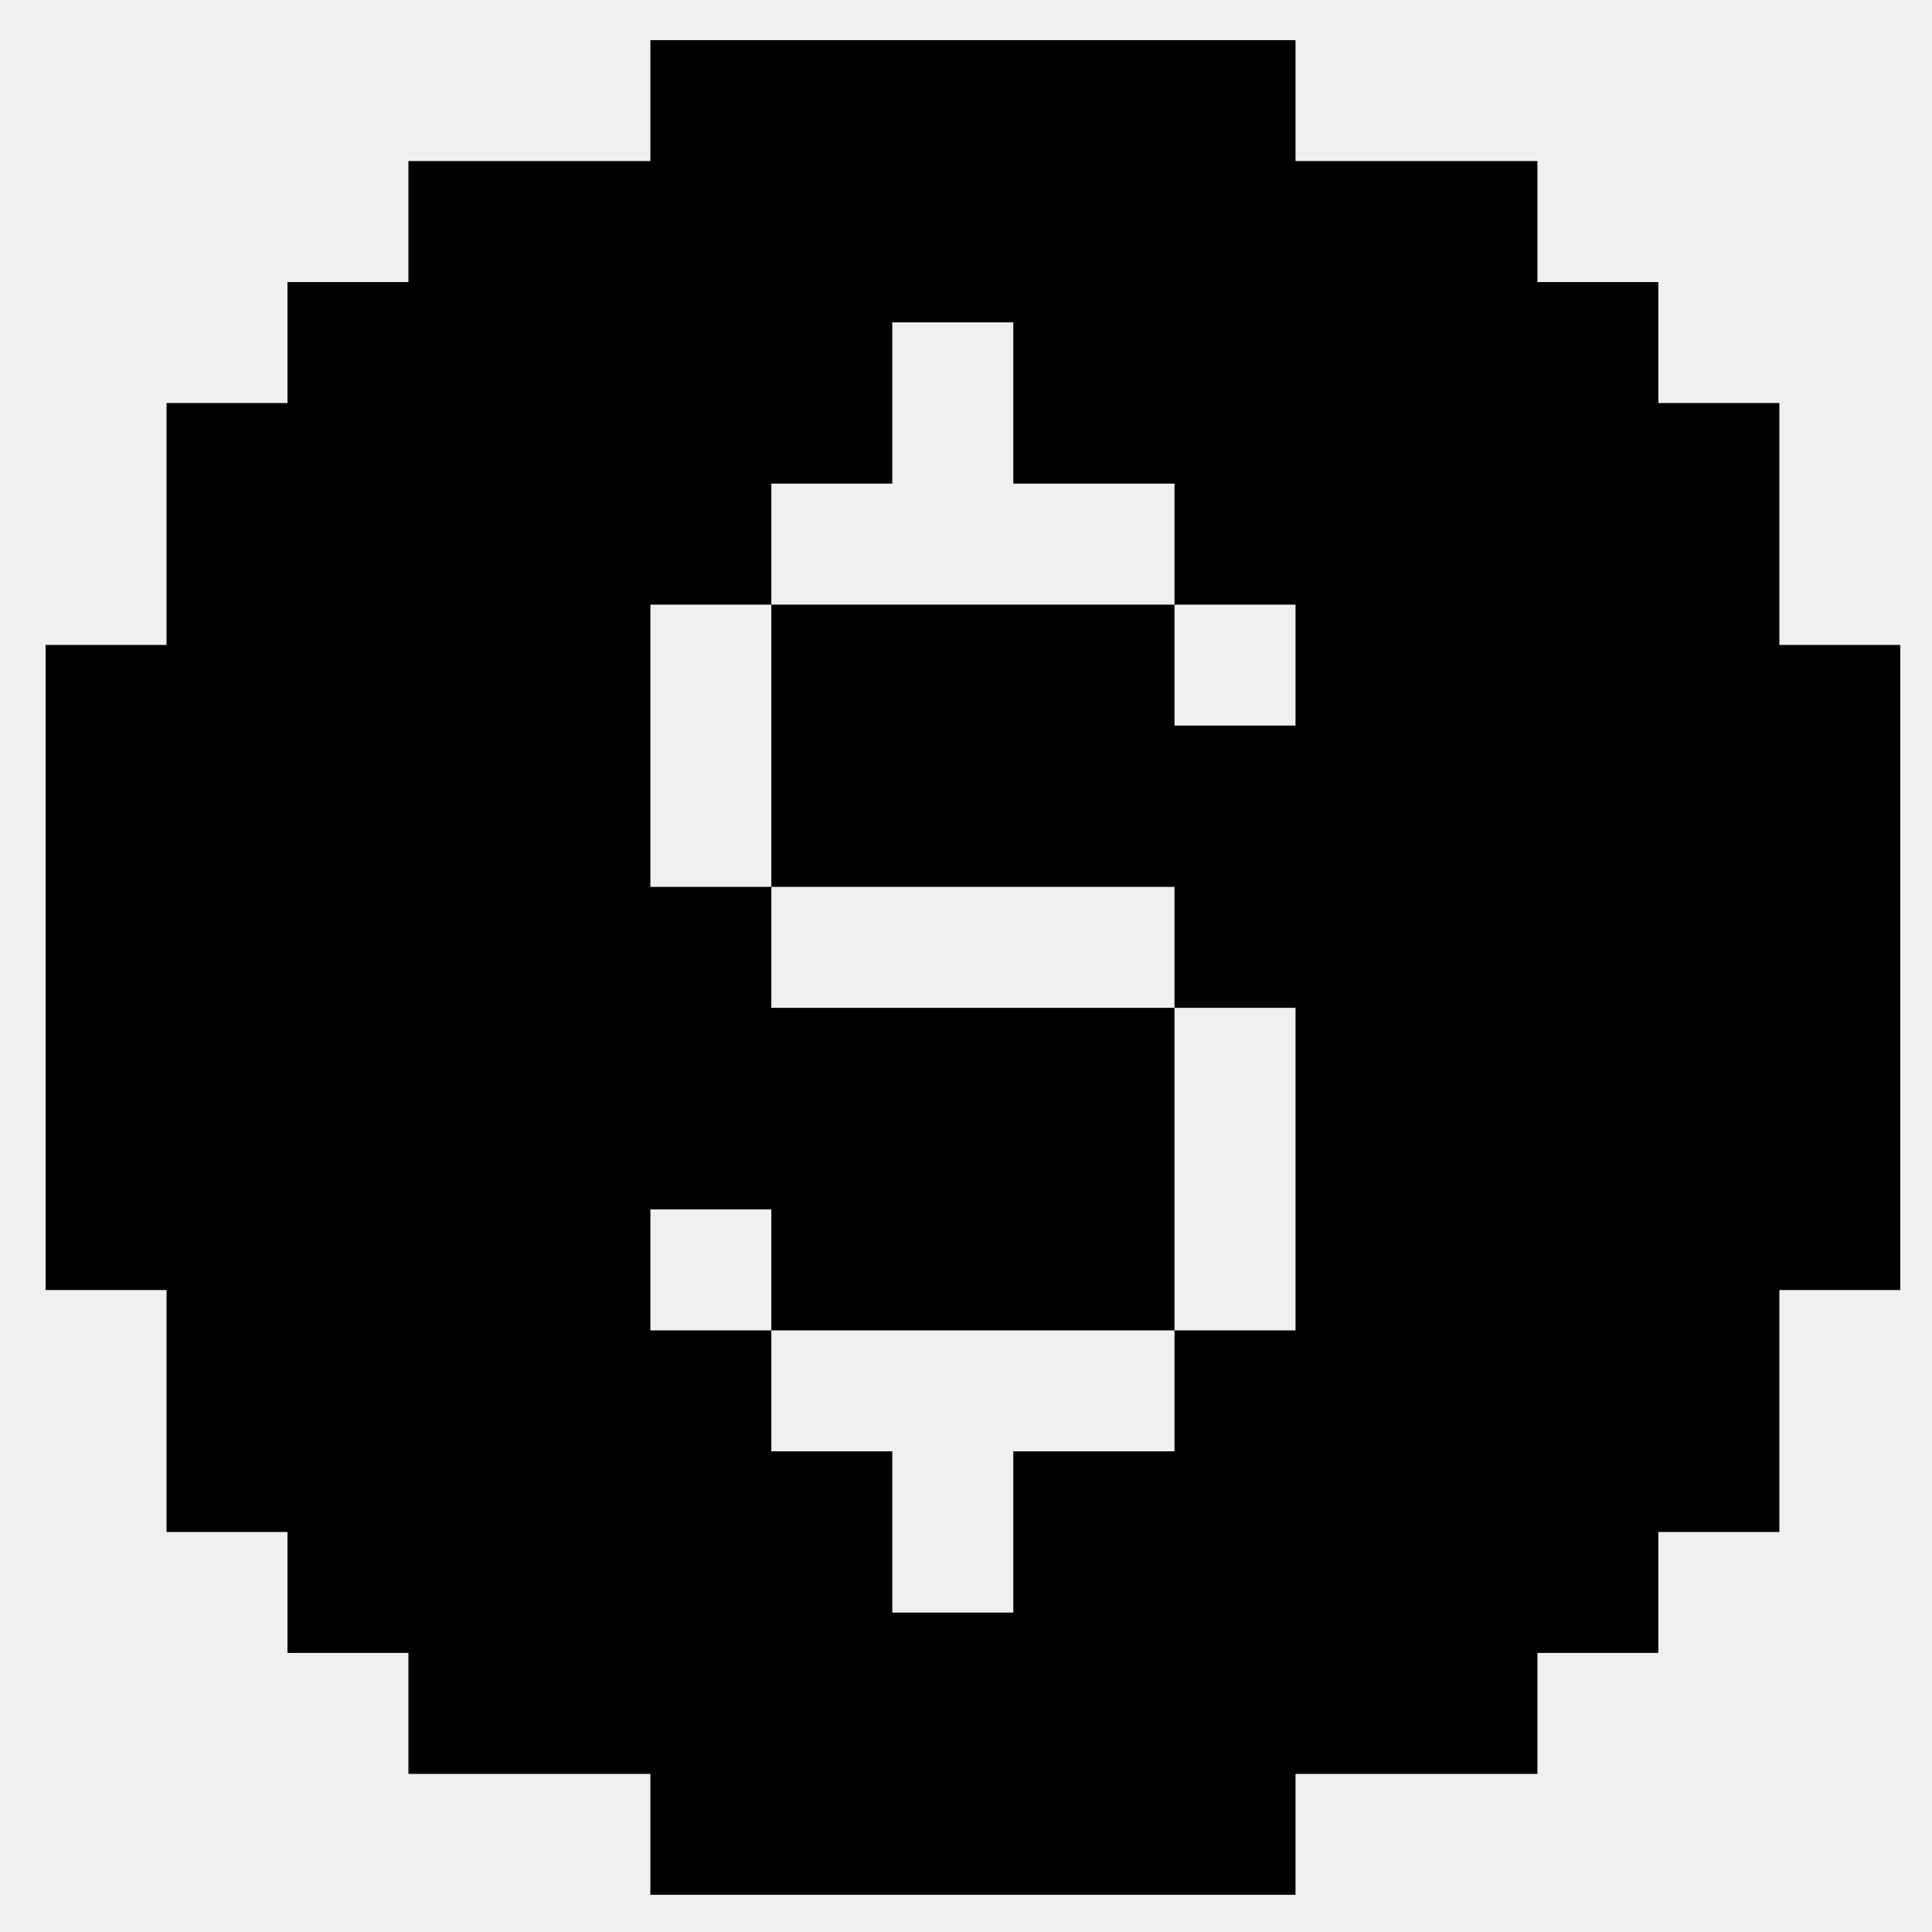
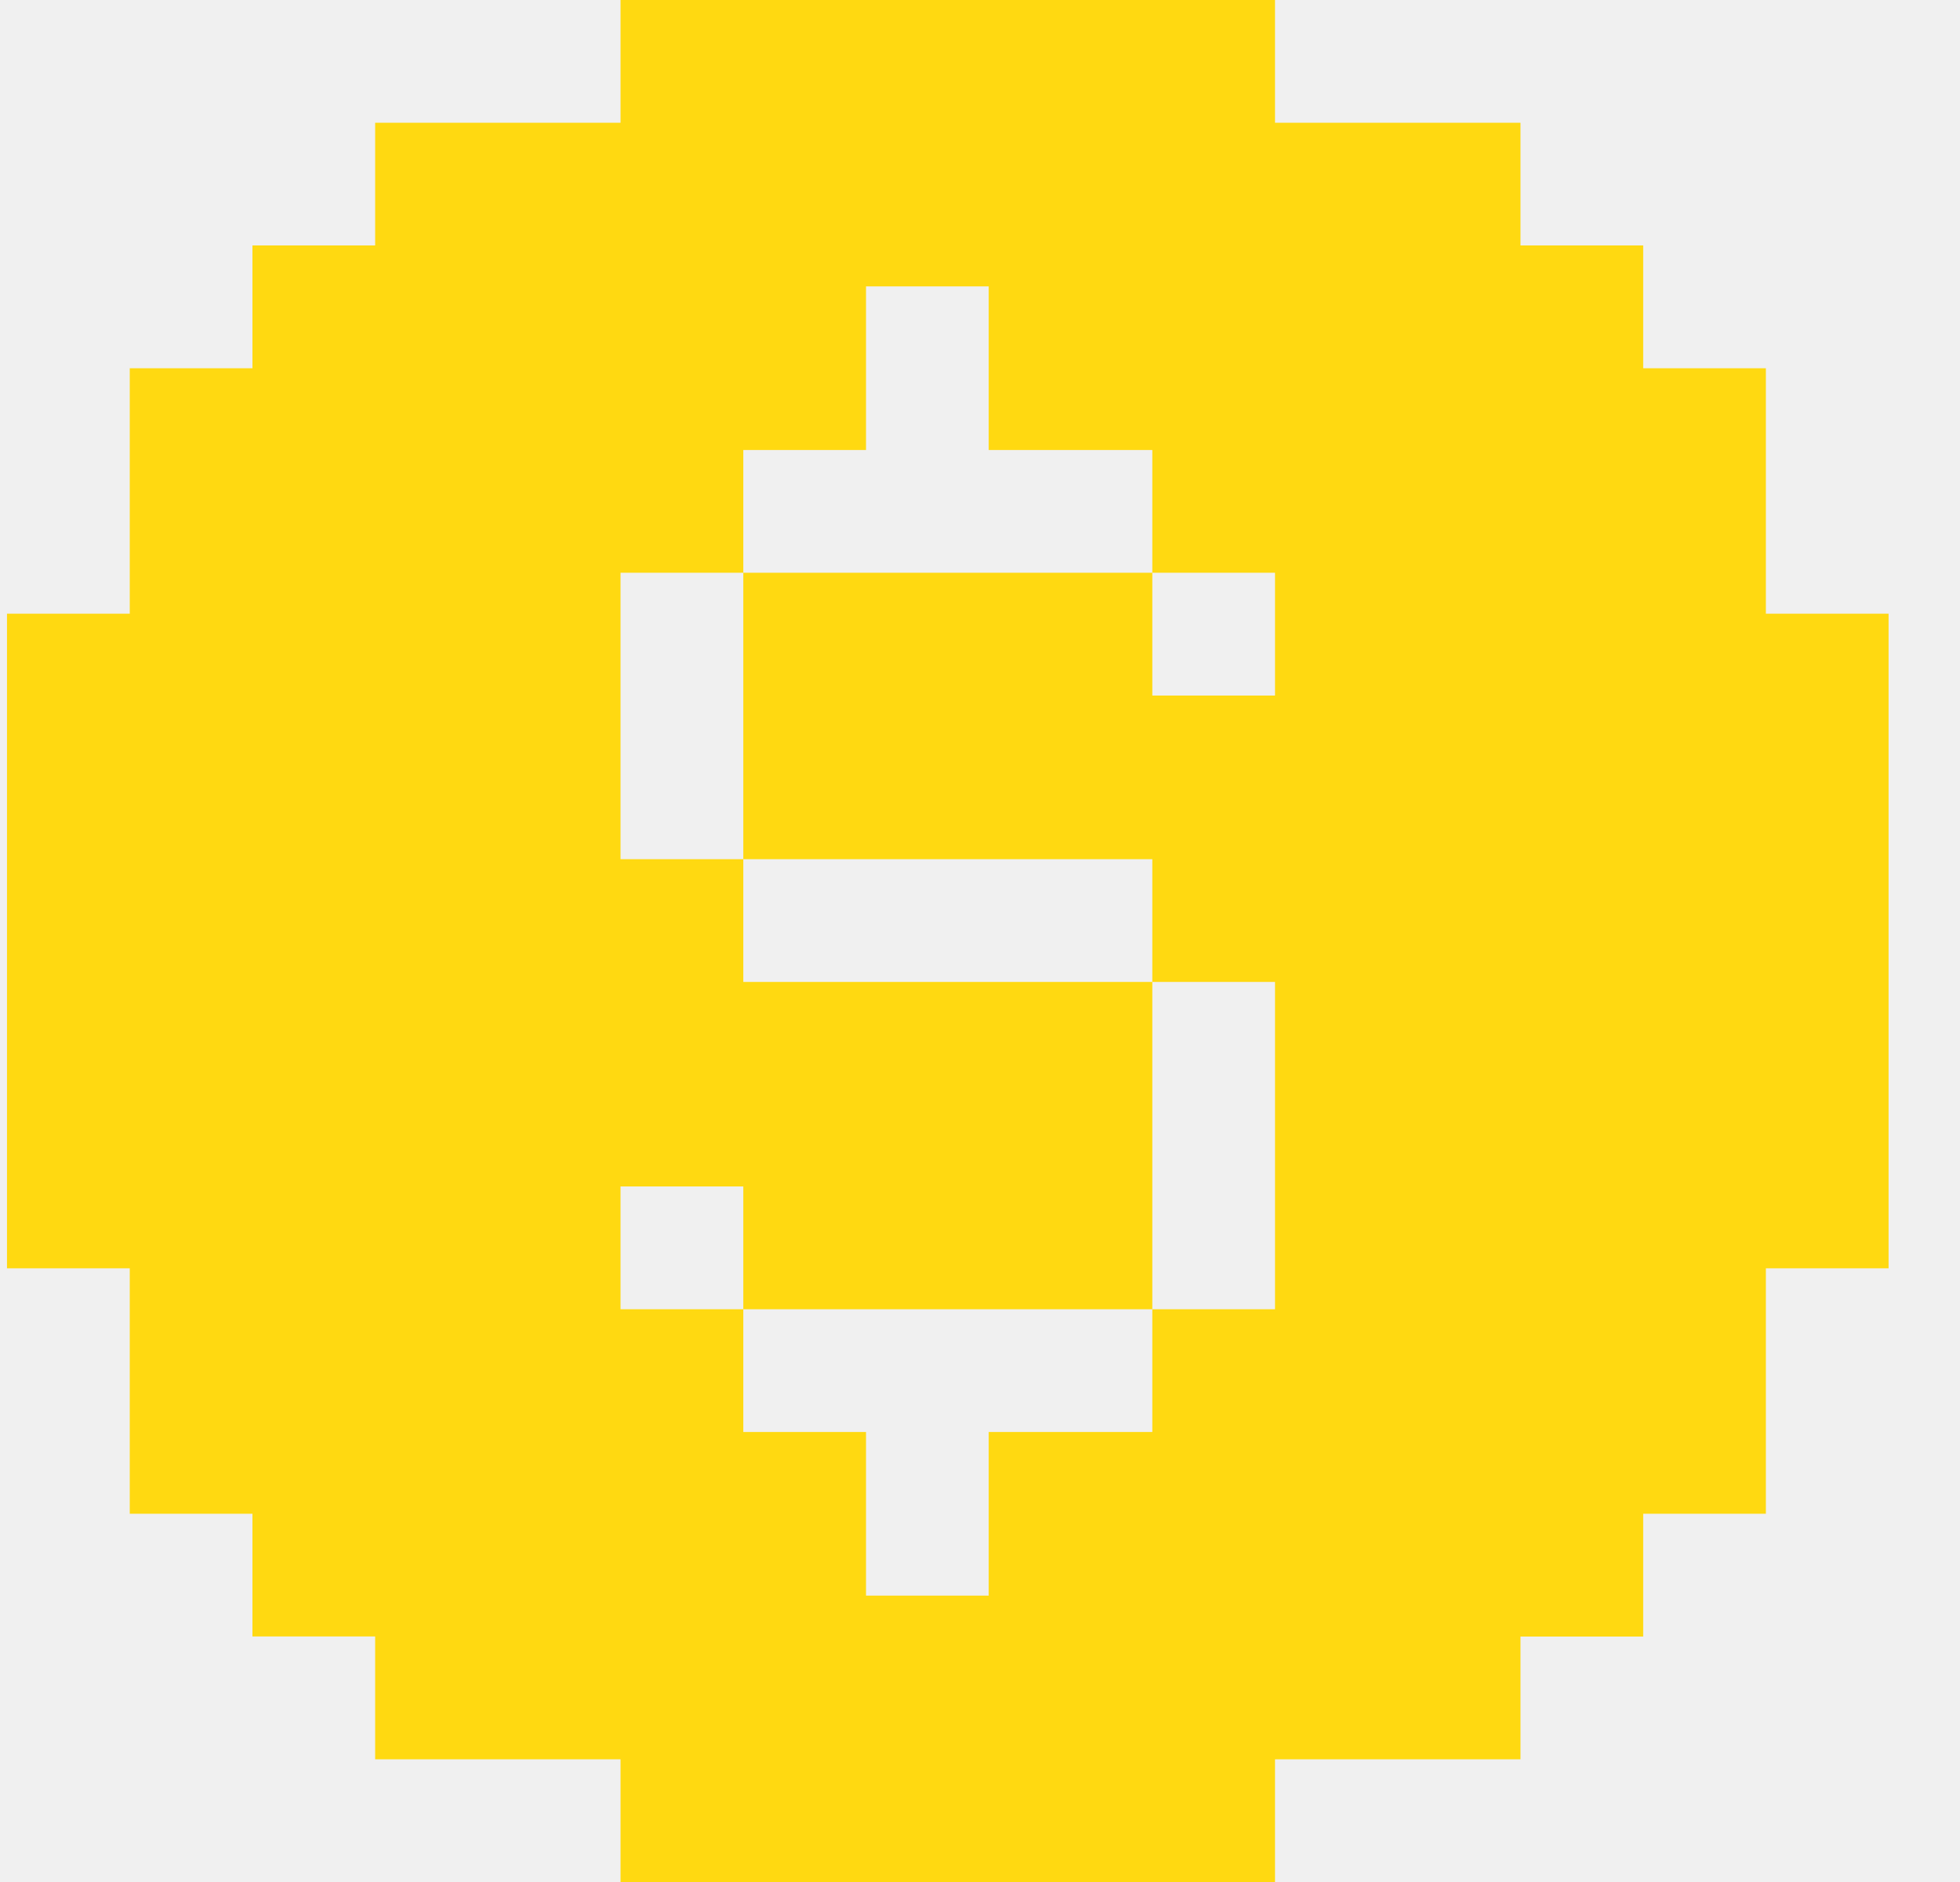
- <svg xmlns="http://www.w3.org/2000/svg" width="25" height="25" viewBox="0 0 25 25" fill="none">
-   <g clip-path="url(#clip0_2045_29552)">
-     <path d="M23.025 8.345V5.215H21.459V3.65H19.894V2.084H16.764V0.519H8.416V2.084H5.285V3.65H3.72V5.215H2.155V8.345H0.59V16.693H2.155V19.824H3.72V21.389H5.285V22.954H8.416V24.519H16.764V22.954H19.894V21.389H21.459V19.824H23.025V16.693H24.59V8.345H23.025ZM16.764 9.389H15.198V7.824H9.981V11.476H15.198V13.041H16.764V17.215H15.198V18.78H13.112V20.867H11.546V18.78H9.981V17.215H8.416V15.65H9.981V17.215H15.198V13.041H9.981V11.476H8.416V7.824H9.981V6.258H11.546V4.171H13.112V6.258H15.198V7.824H16.764V9.389Z" fill="black" />
+ <svg xmlns="http://www.w3.org/2000/svg" width="25" height="24" viewBox="0 0 25 24" fill="none">
+   <g clip-path="url(#clip0_2775_11856)">
+     <path d="M22.524 7.826V4.696H20.959V3.13H19.394V1.565H16.263V0H7.915V1.565H4.785V3.13H3.22V4.696H1.655V7.826H0.089V16.174H1.655V19.304H3.22V20.869H4.785V22.435H7.915V24H16.263V22.435H19.394V20.87H20.959V19.304H22.524V16.174H24.089V7.826H22.524ZM16.263 8.87H14.698V7.304H9.481V10.957H14.698V12.522H16.263V16.696H14.698V18.261H12.611V20.348H11.046V18.261H9.481V16.696H7.915V15.13H9.481V16.696H14.698V12.522H9.481V10.957H7.915V7.304H9.481V5.739H11.046V3.652H12.611V5.739H14.698V7.304H16.263V8.87Z" fill="#FFD911" />
  </g>
  <defs>
-     <clipPath id="clip0_2045_29552">
-       <rect width="24" height="24" fill="white" transform="translate(0.589844 0.519287)" />
+     <clipPath id="clip0_2775_11856">
+       <rect width="24" height="24" fill="white" transform="translate(0.0892944)" />
    </clipPath>
  </defs>
</svg>
